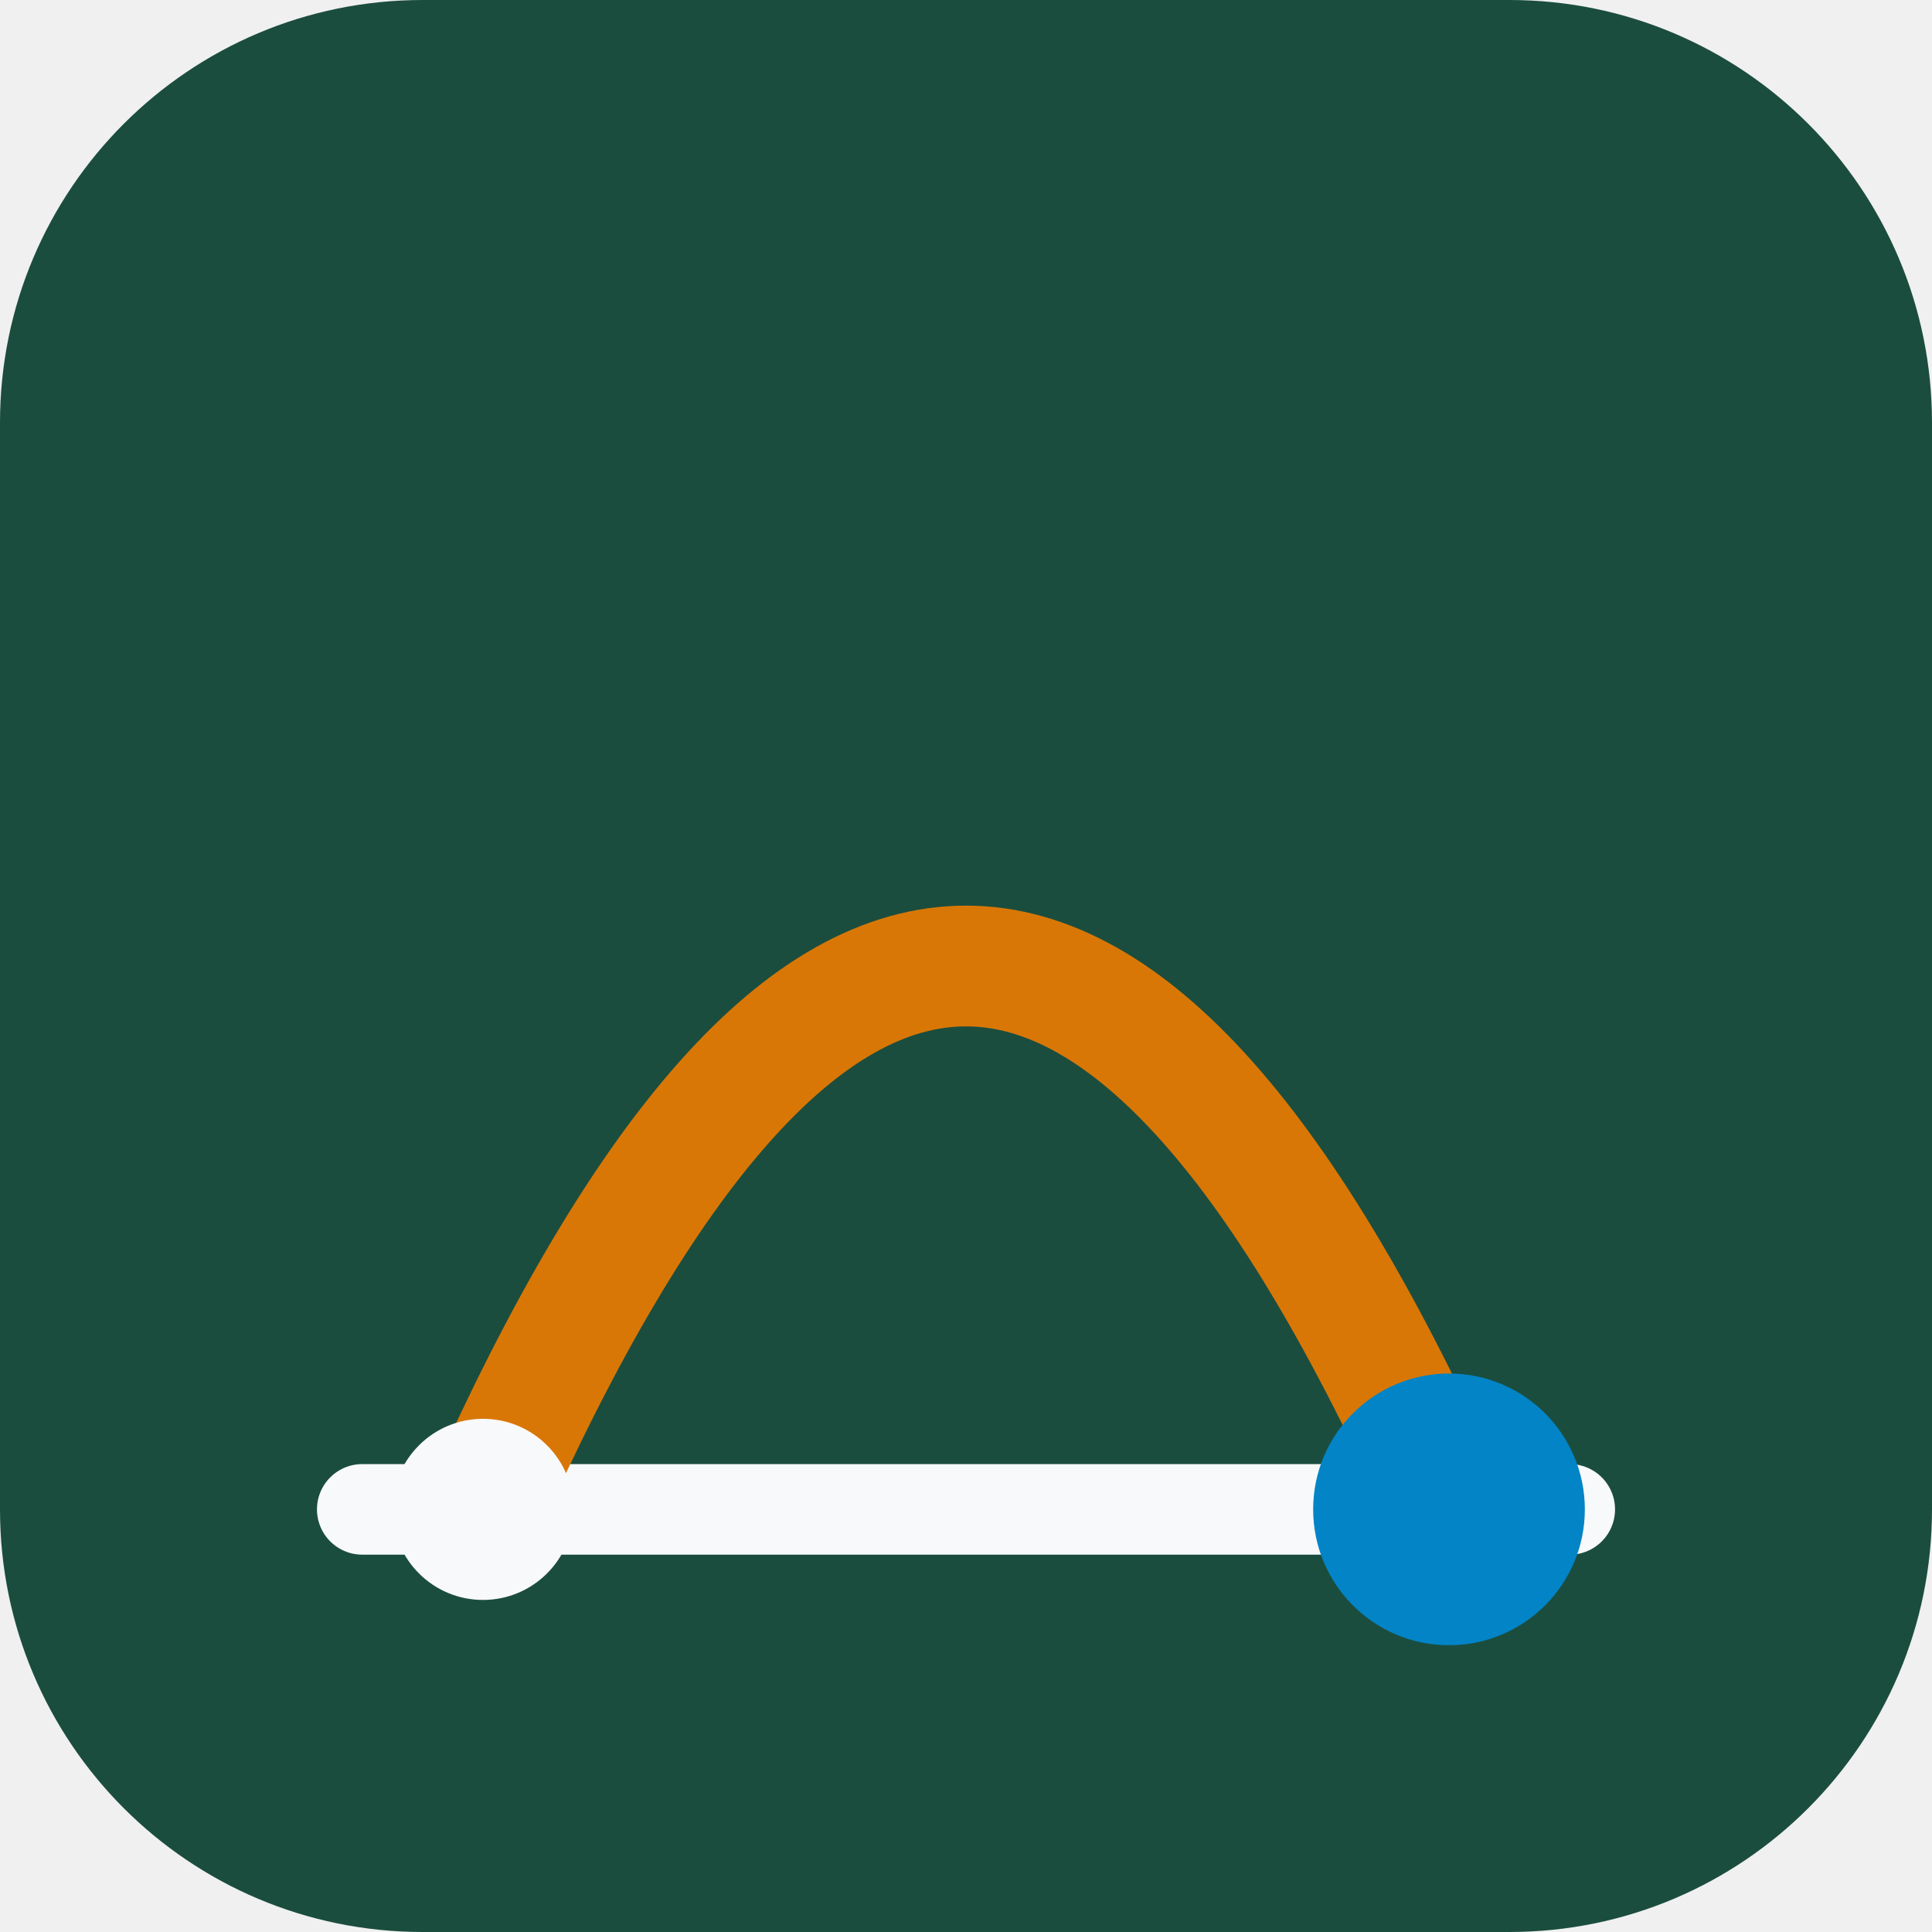
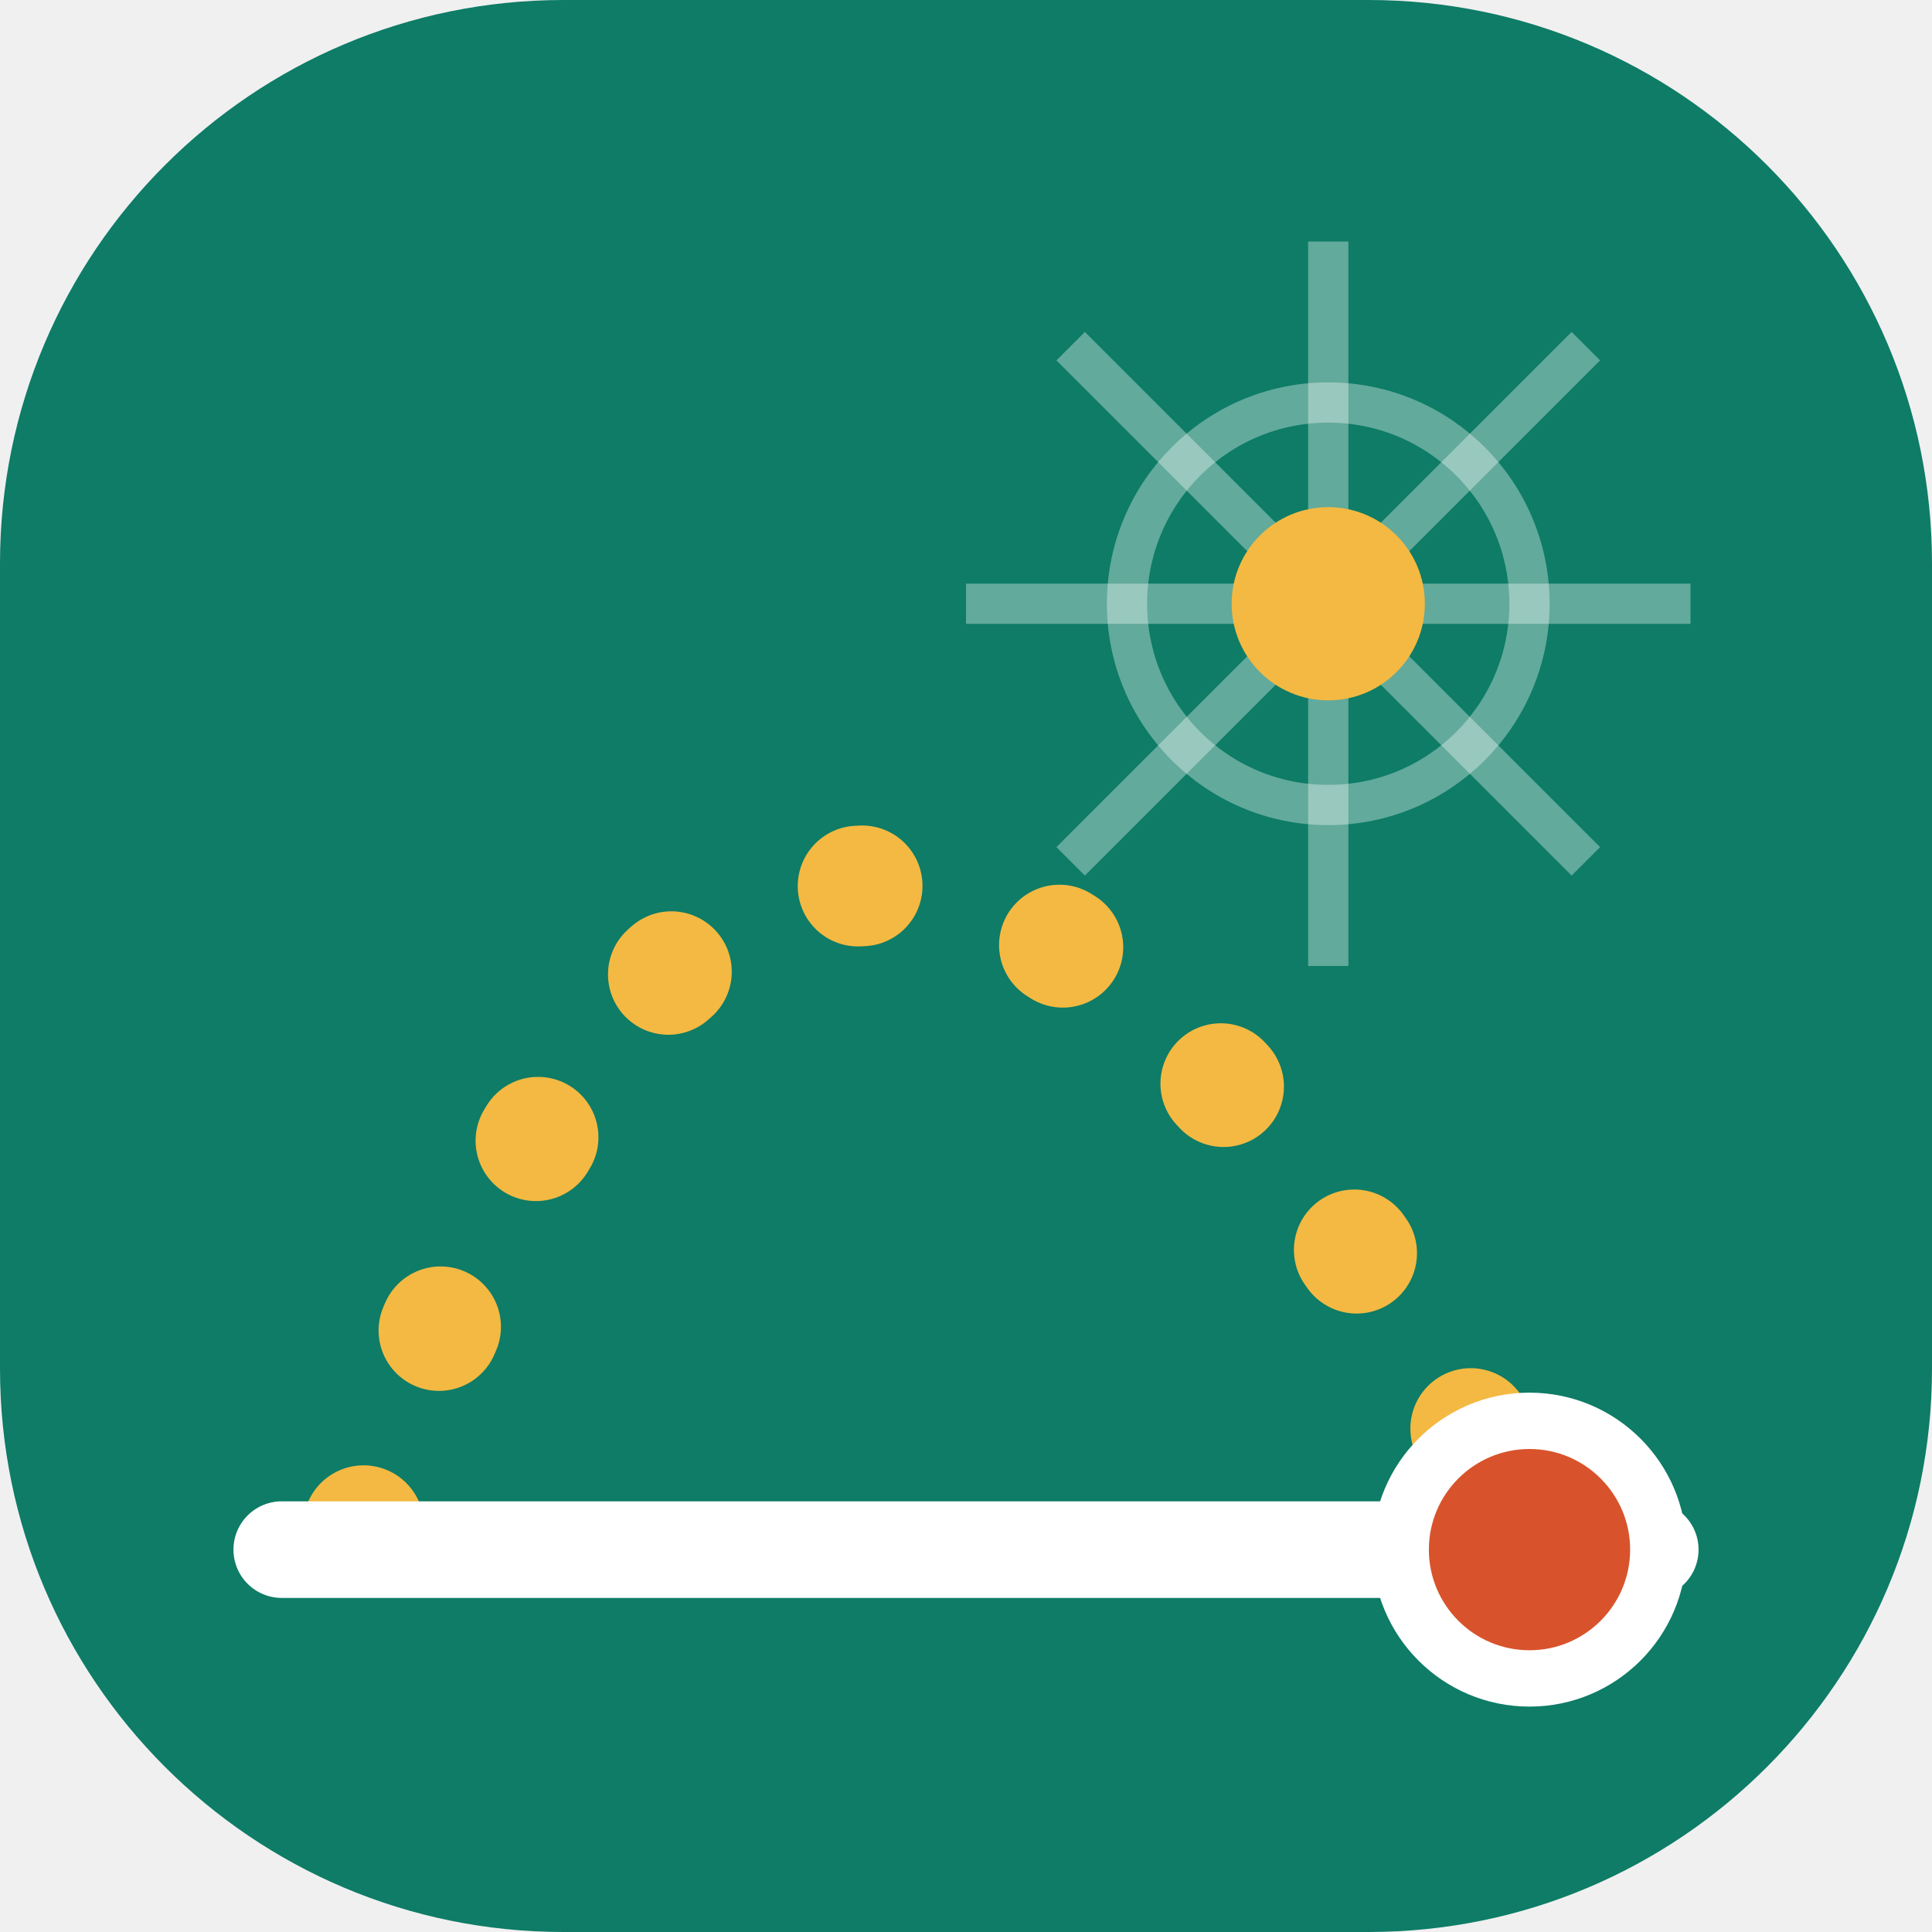
- <svg xmlns="http://www.w3.org/2000/svg" viewBox="0 0 64 64">
-   <rect width="64" height="64" rx="14" fill="#1B4D3E" />
-   <line x1="12" y1="50" x2="52" y2="50" stroke="#F8F9FA" stroke-width="3" stroke-linecap="round" />
-   <path d="M16 50 Q 32 14 48 50" fill="none" stroke="#D97706" stroke-width="4" stroke-linecap="round" />
-   <circle cx="48" cy="50" r="4.5" fill="#0284C7" />
-   <circle cx="16" cy="50" r="3" fill="#F8F9FA" />
+ <svg xmlns="http://www.w3.org/2000/svg" viewBox="0 0 48 48">
+   <rect width="48" height="48" rx="14" fill="#0e7c66" />
+   <g stroke="rgba(255,255,255,.35)" stroke-width="1" fill="none">
+     <path d="M33 15h9M33 15l6.4 6.4M33 15v9M33 15l-6.4 6.4M33 15h-9M33 15l-6.4-6.4M33 15V6M33 15l6.4-6.4" />
+     <circle cx="33" cy="15" r="5" />
+   </g>
+   <circle cx="33" cy="15" r="2.4" fill="#f4b942" />
+   <path d="M9 38 Q 20 6 38 38" fill="none" stroke="#f4b942" stroke-width="3" stroke-linecap="round" stroke-dasharray="0.1 5.2" />
+   <path d="M7 38.5h34" stroke="#fff" stroke-width="2.4" stroke-linecap="round" />
+   <circle cx="38" cy="38.5" r="3.2" fill="#d8532b" stroke="#fff" stroke-width="1.4" />
</svg>
